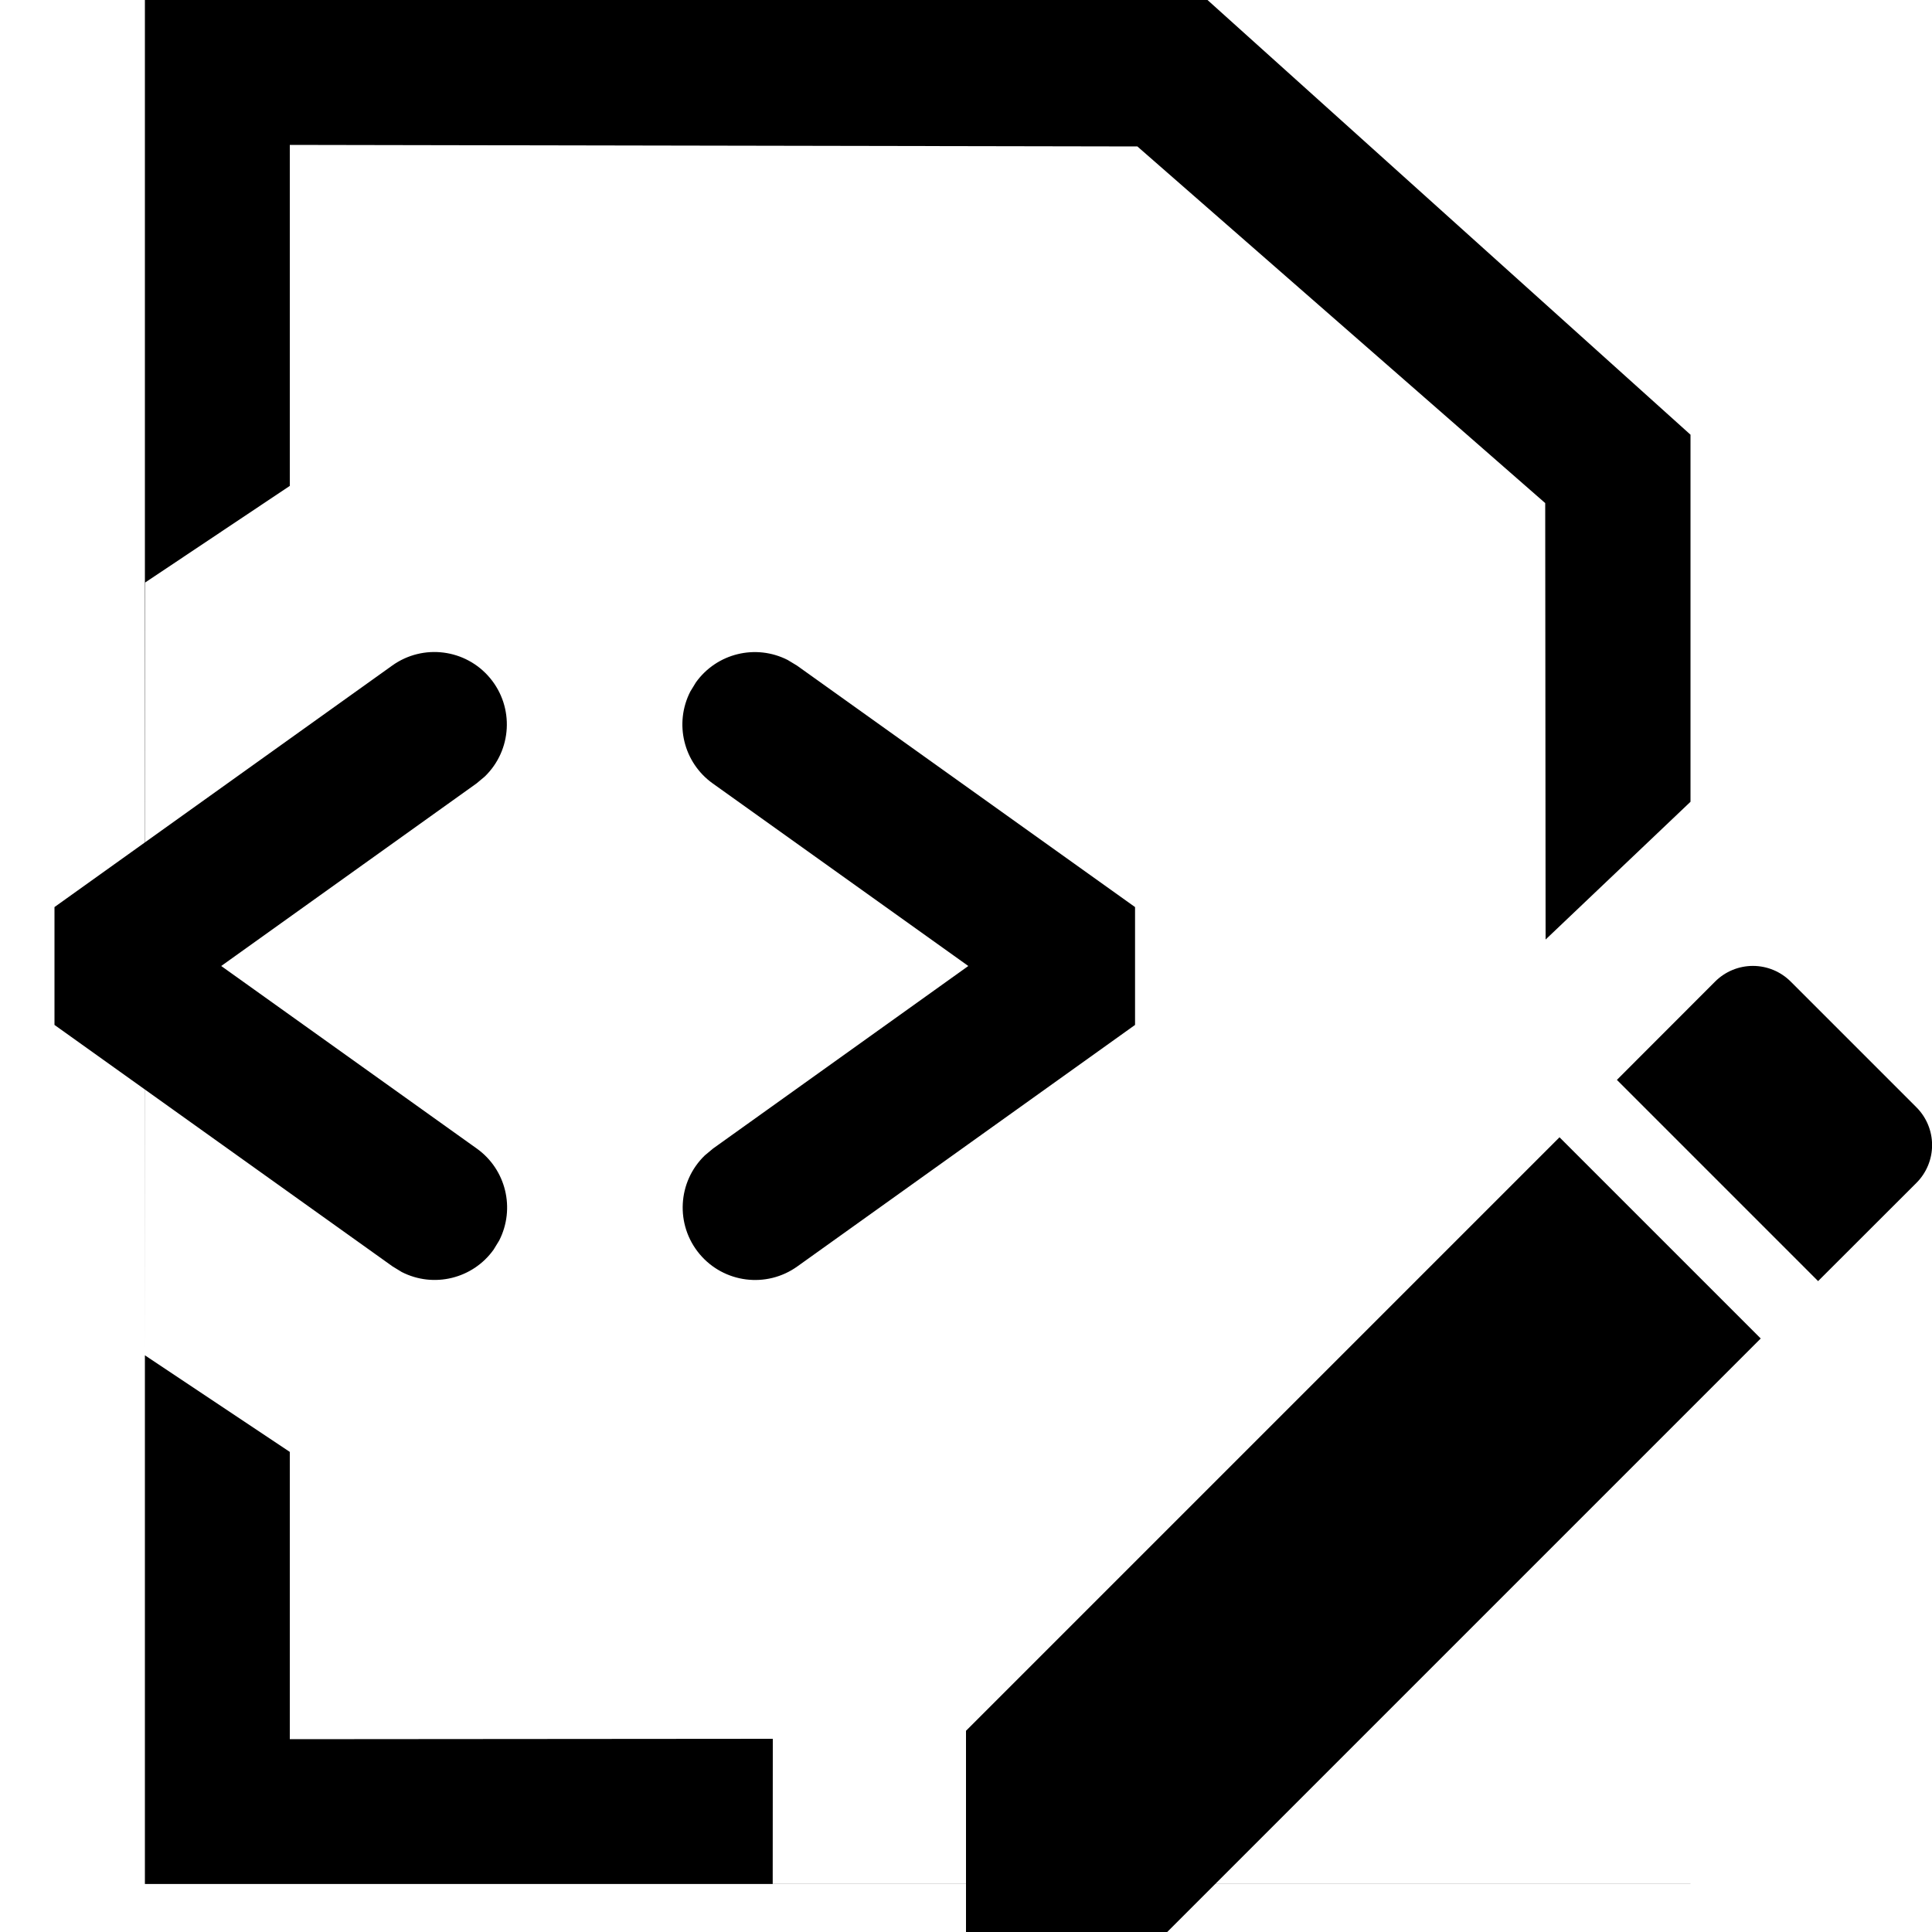
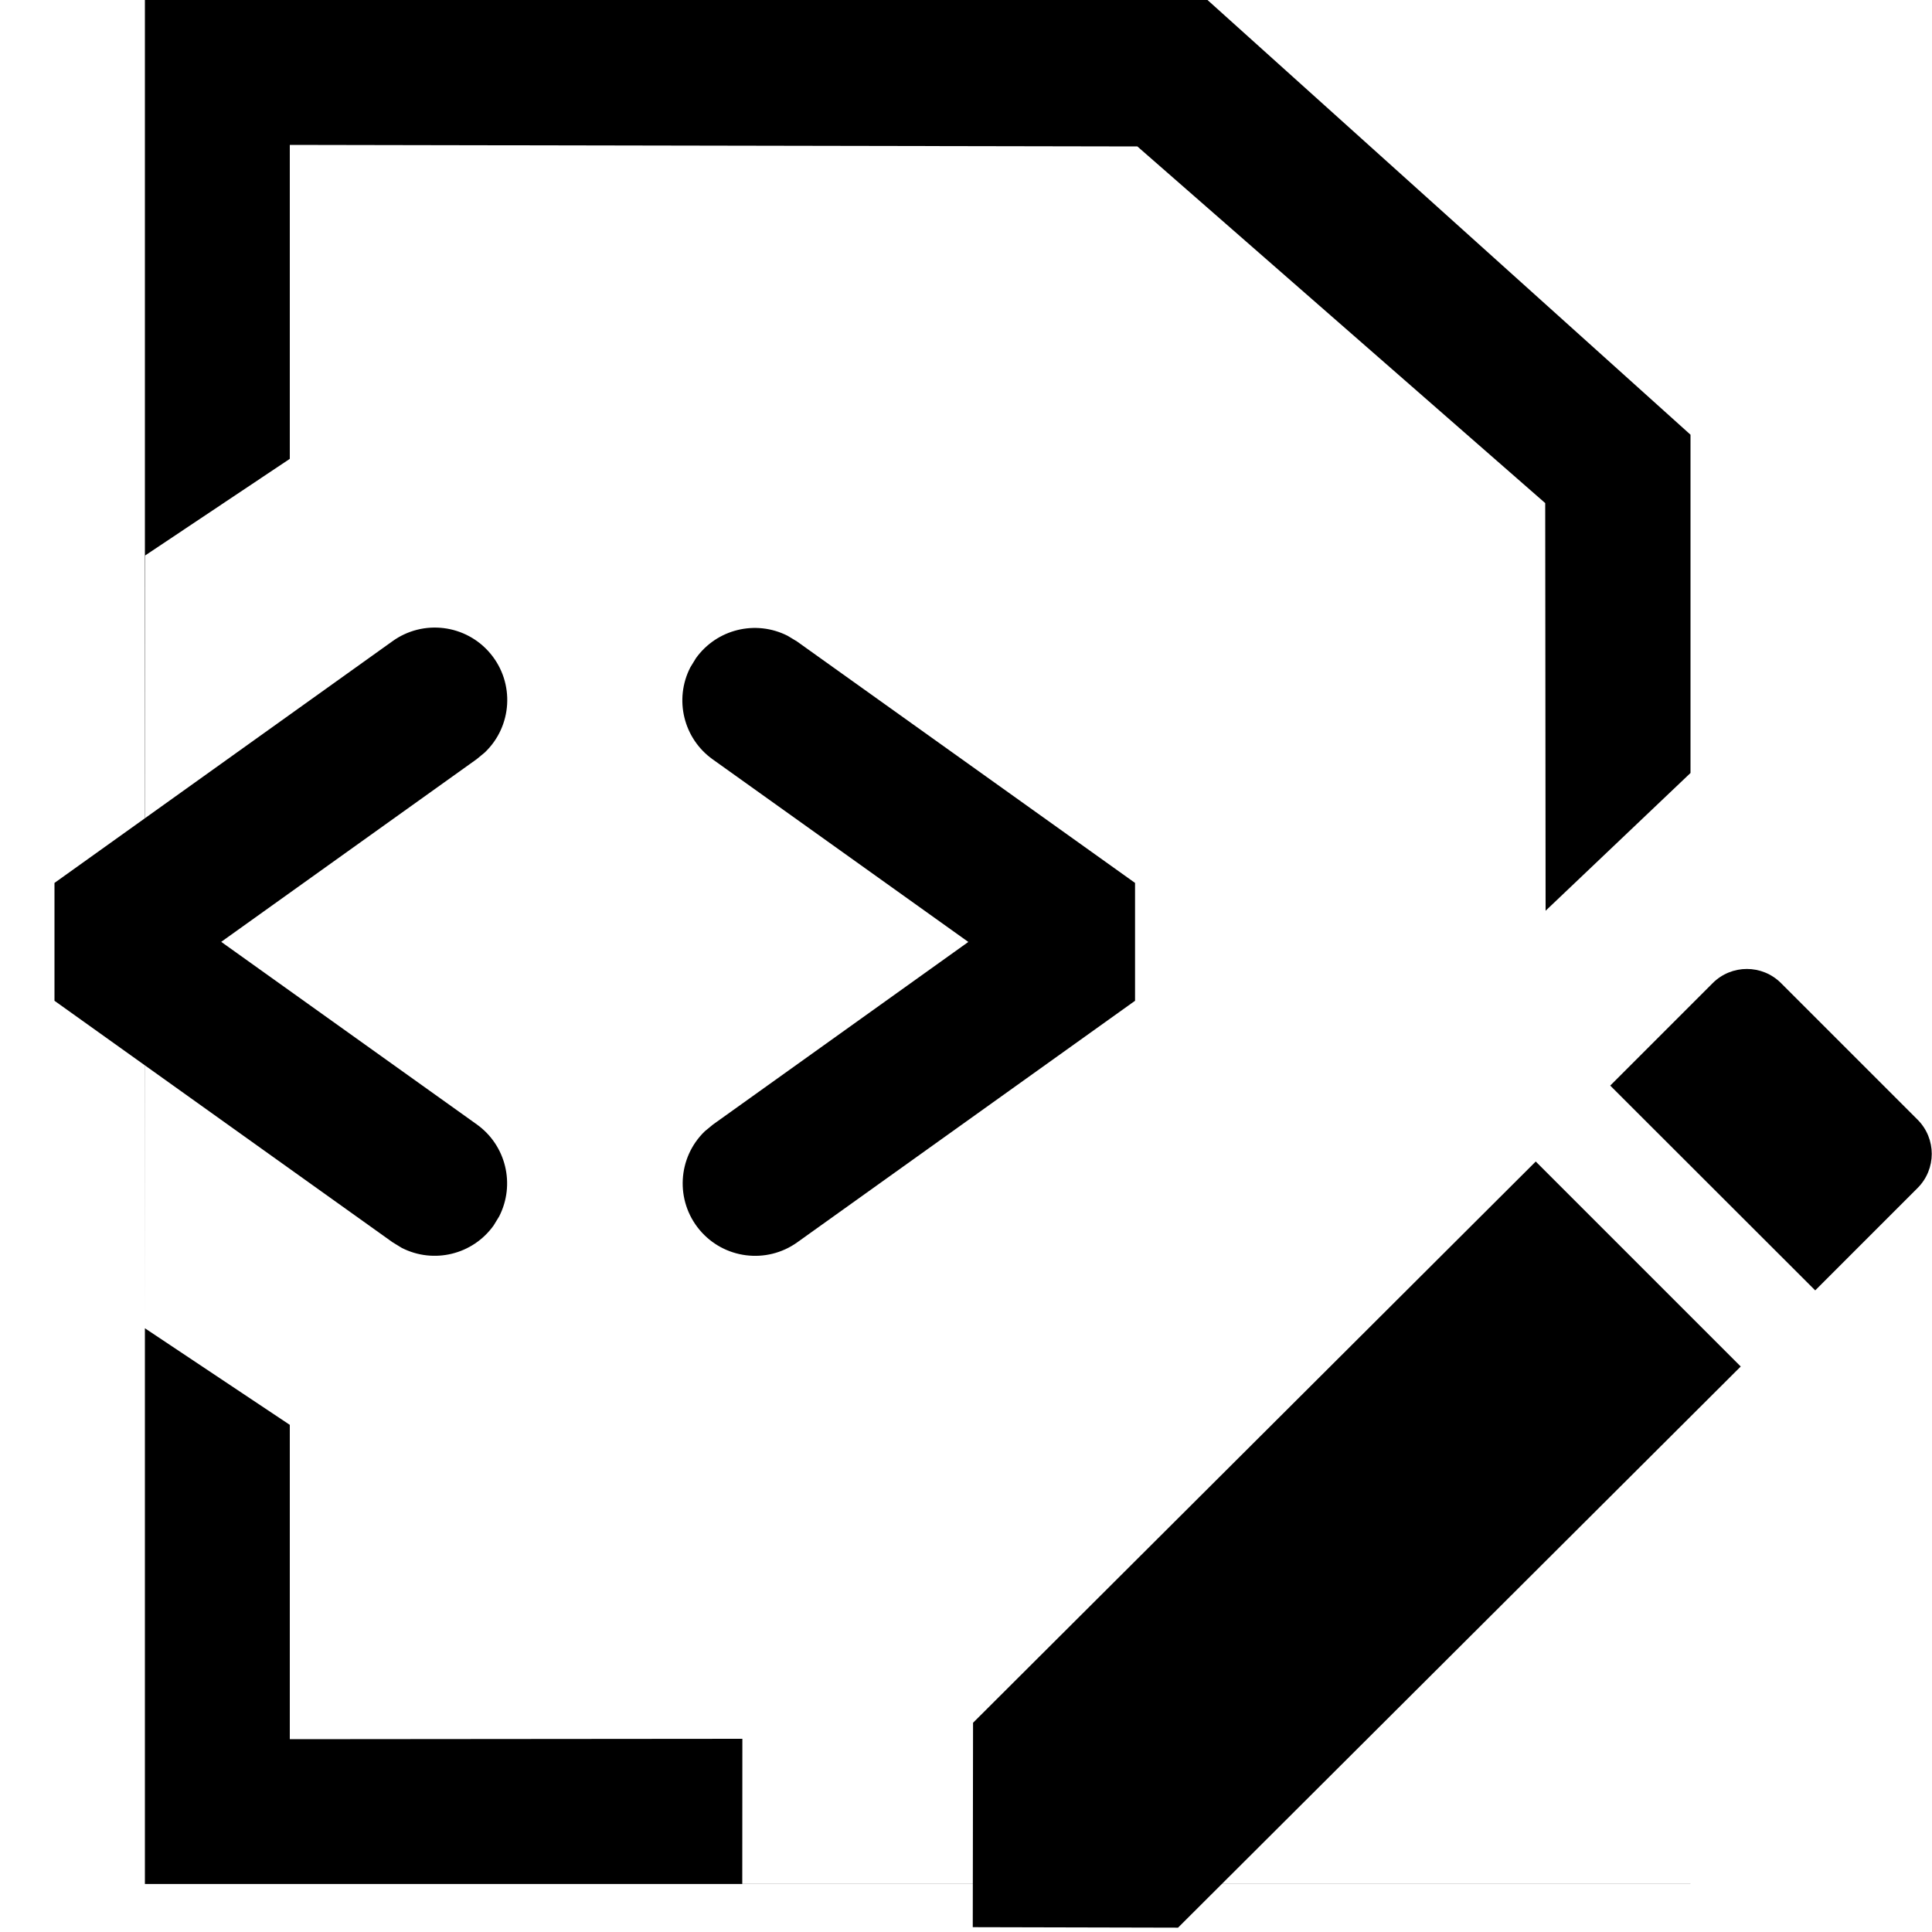
<svg xmlns="http://www.w3.org/2000/svg" viewBox="0 0 20 20">
-   <path d="m12.5 0 5 4.5v15.003h-16V0h11zM3 1.5v3.53l-1.497 1-.003 8 1.5 1v2.974L8 18l-.001 1.504H17.5V8.3L16 9.726l-.004-4.518-4.222-3.692L3 1.5z" />
-   <path d="M4.06 6.89a.75.75 0 0 1 .958 1.149l-.085.071L2.29 10l2.646 1.89c.302.216.4.62.232.951l-.058.095a.75.75 0 0 1-.951.232l-.095-.058-3.5-2.5V9.39l3.496-2.5zm4.194 6.22a.75.75 0 0 1-.958-1.149l.085-.071L10.024 10 7.378 8.11a.75.75 0 0 1-.232-.951l.058-.095a.75.75 0 0 1 .95-.232l.096.058 3.5 2.5v1.22l-3.496 2.5zM10 17.917V20h2.083l6.144-6.144-2.083-2.083L10 17.917zm9.838-5.671a.553.553 0 0 0 0-.784l-1.3-1.3a.553.553 0 0 0-.784 0l-1.016 1.017 2.083 2.083 1.017-1.016z" />
+   <path d="m12.5 0 5 4.5v15.003h-16V0h11zM3 1.5v3.25l-1.497 1-.003 8 1.5 1v3.254L7.685 18l-.001 1.504H17.5V8.002L16 9.428l-.004-4.22-4.222-3.692L3 1.5z" />
+   <path d="M4.06 6.64a.75.75 0 0 1 .958 1.15l-.085.07L2.29 9.75l2.646 1.89c.302.216.4.62.232.951l-.058.095a.75.75 0 0 1-.951.232l-.095-.058-3.5-2.5V9.14l3.496-2.5zm4.194 6.22a.75.75 0 0 1-.958-1.149l.085-.07 2.643-1.89-2.646-1.89a.75.75 0 0 1-.232-.952l.058-.095a.75.75 0 0 1 .95-.232l.096.058 3.5 2.5v1.22l-3.496 2.5zM15.898 12.024l2.122 2.122-5.825 5.809-2.125-.005.003-2.116zm2.539-1.847 1.414 1.414a.5.5 0 0 1 0 .707l-1.06 1.06-2.122-2.12 1.061-1.061a.5.5 0 0 1 .707 0z" />
</svg>
